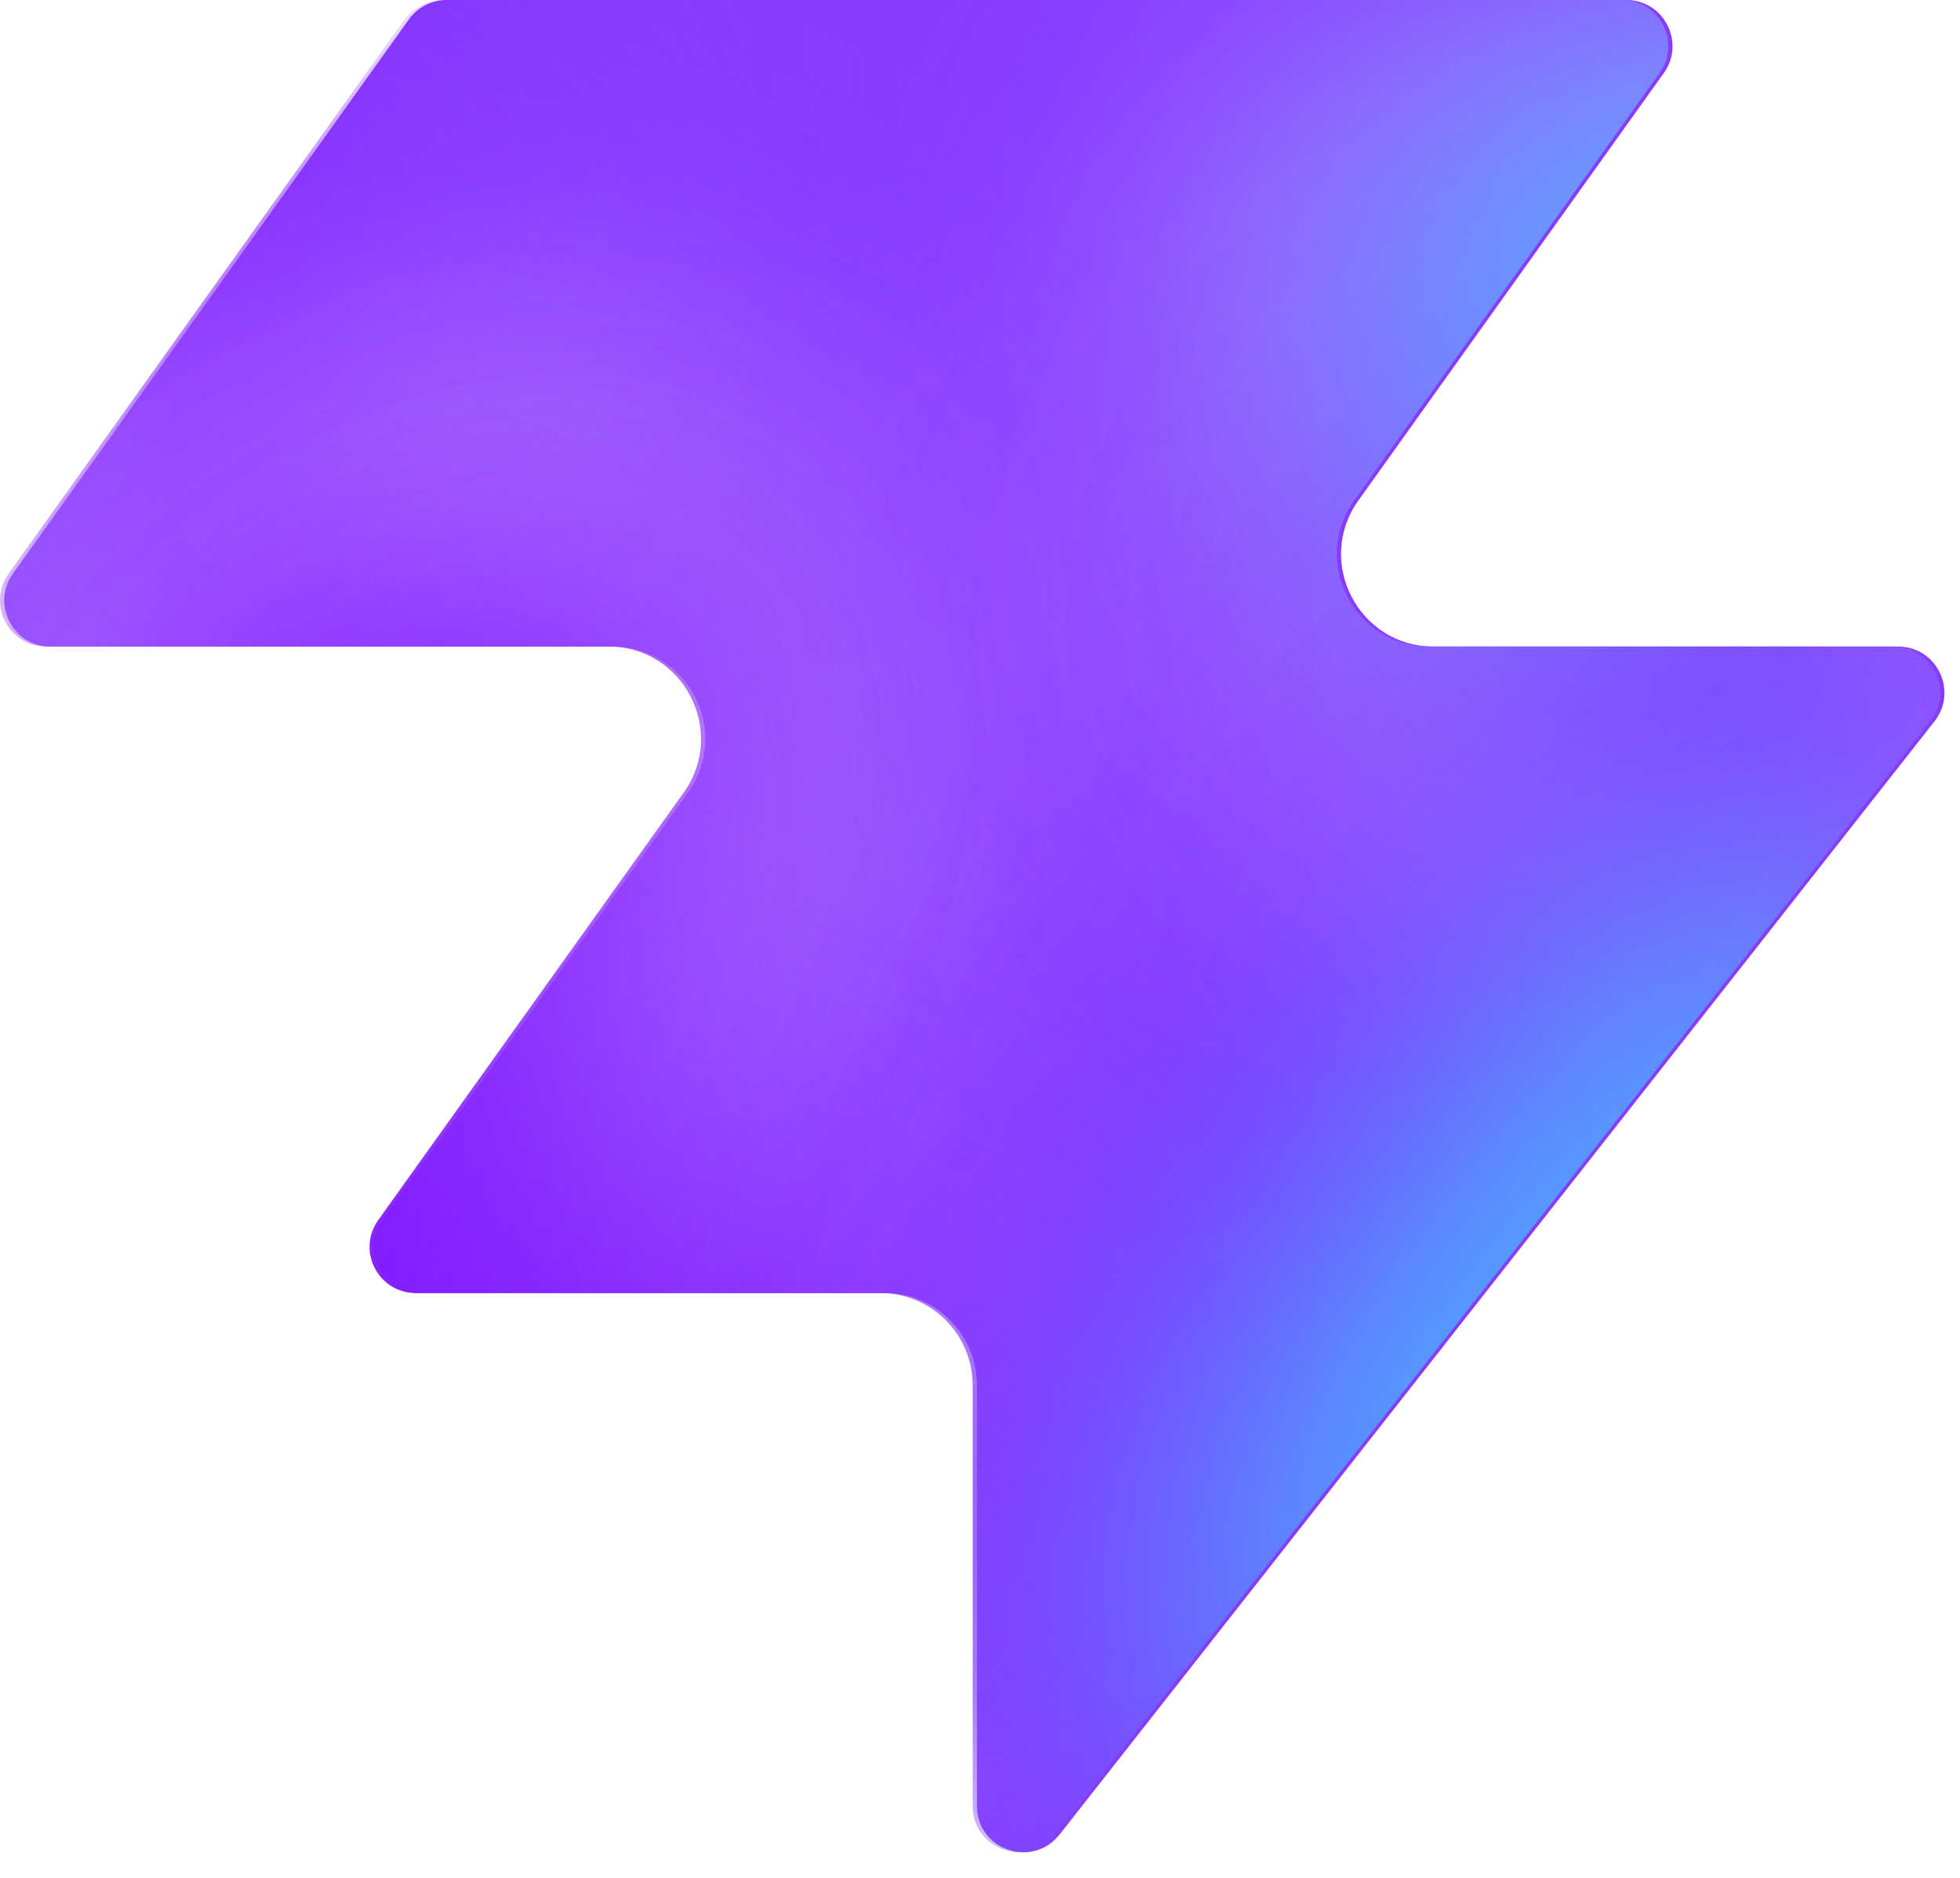
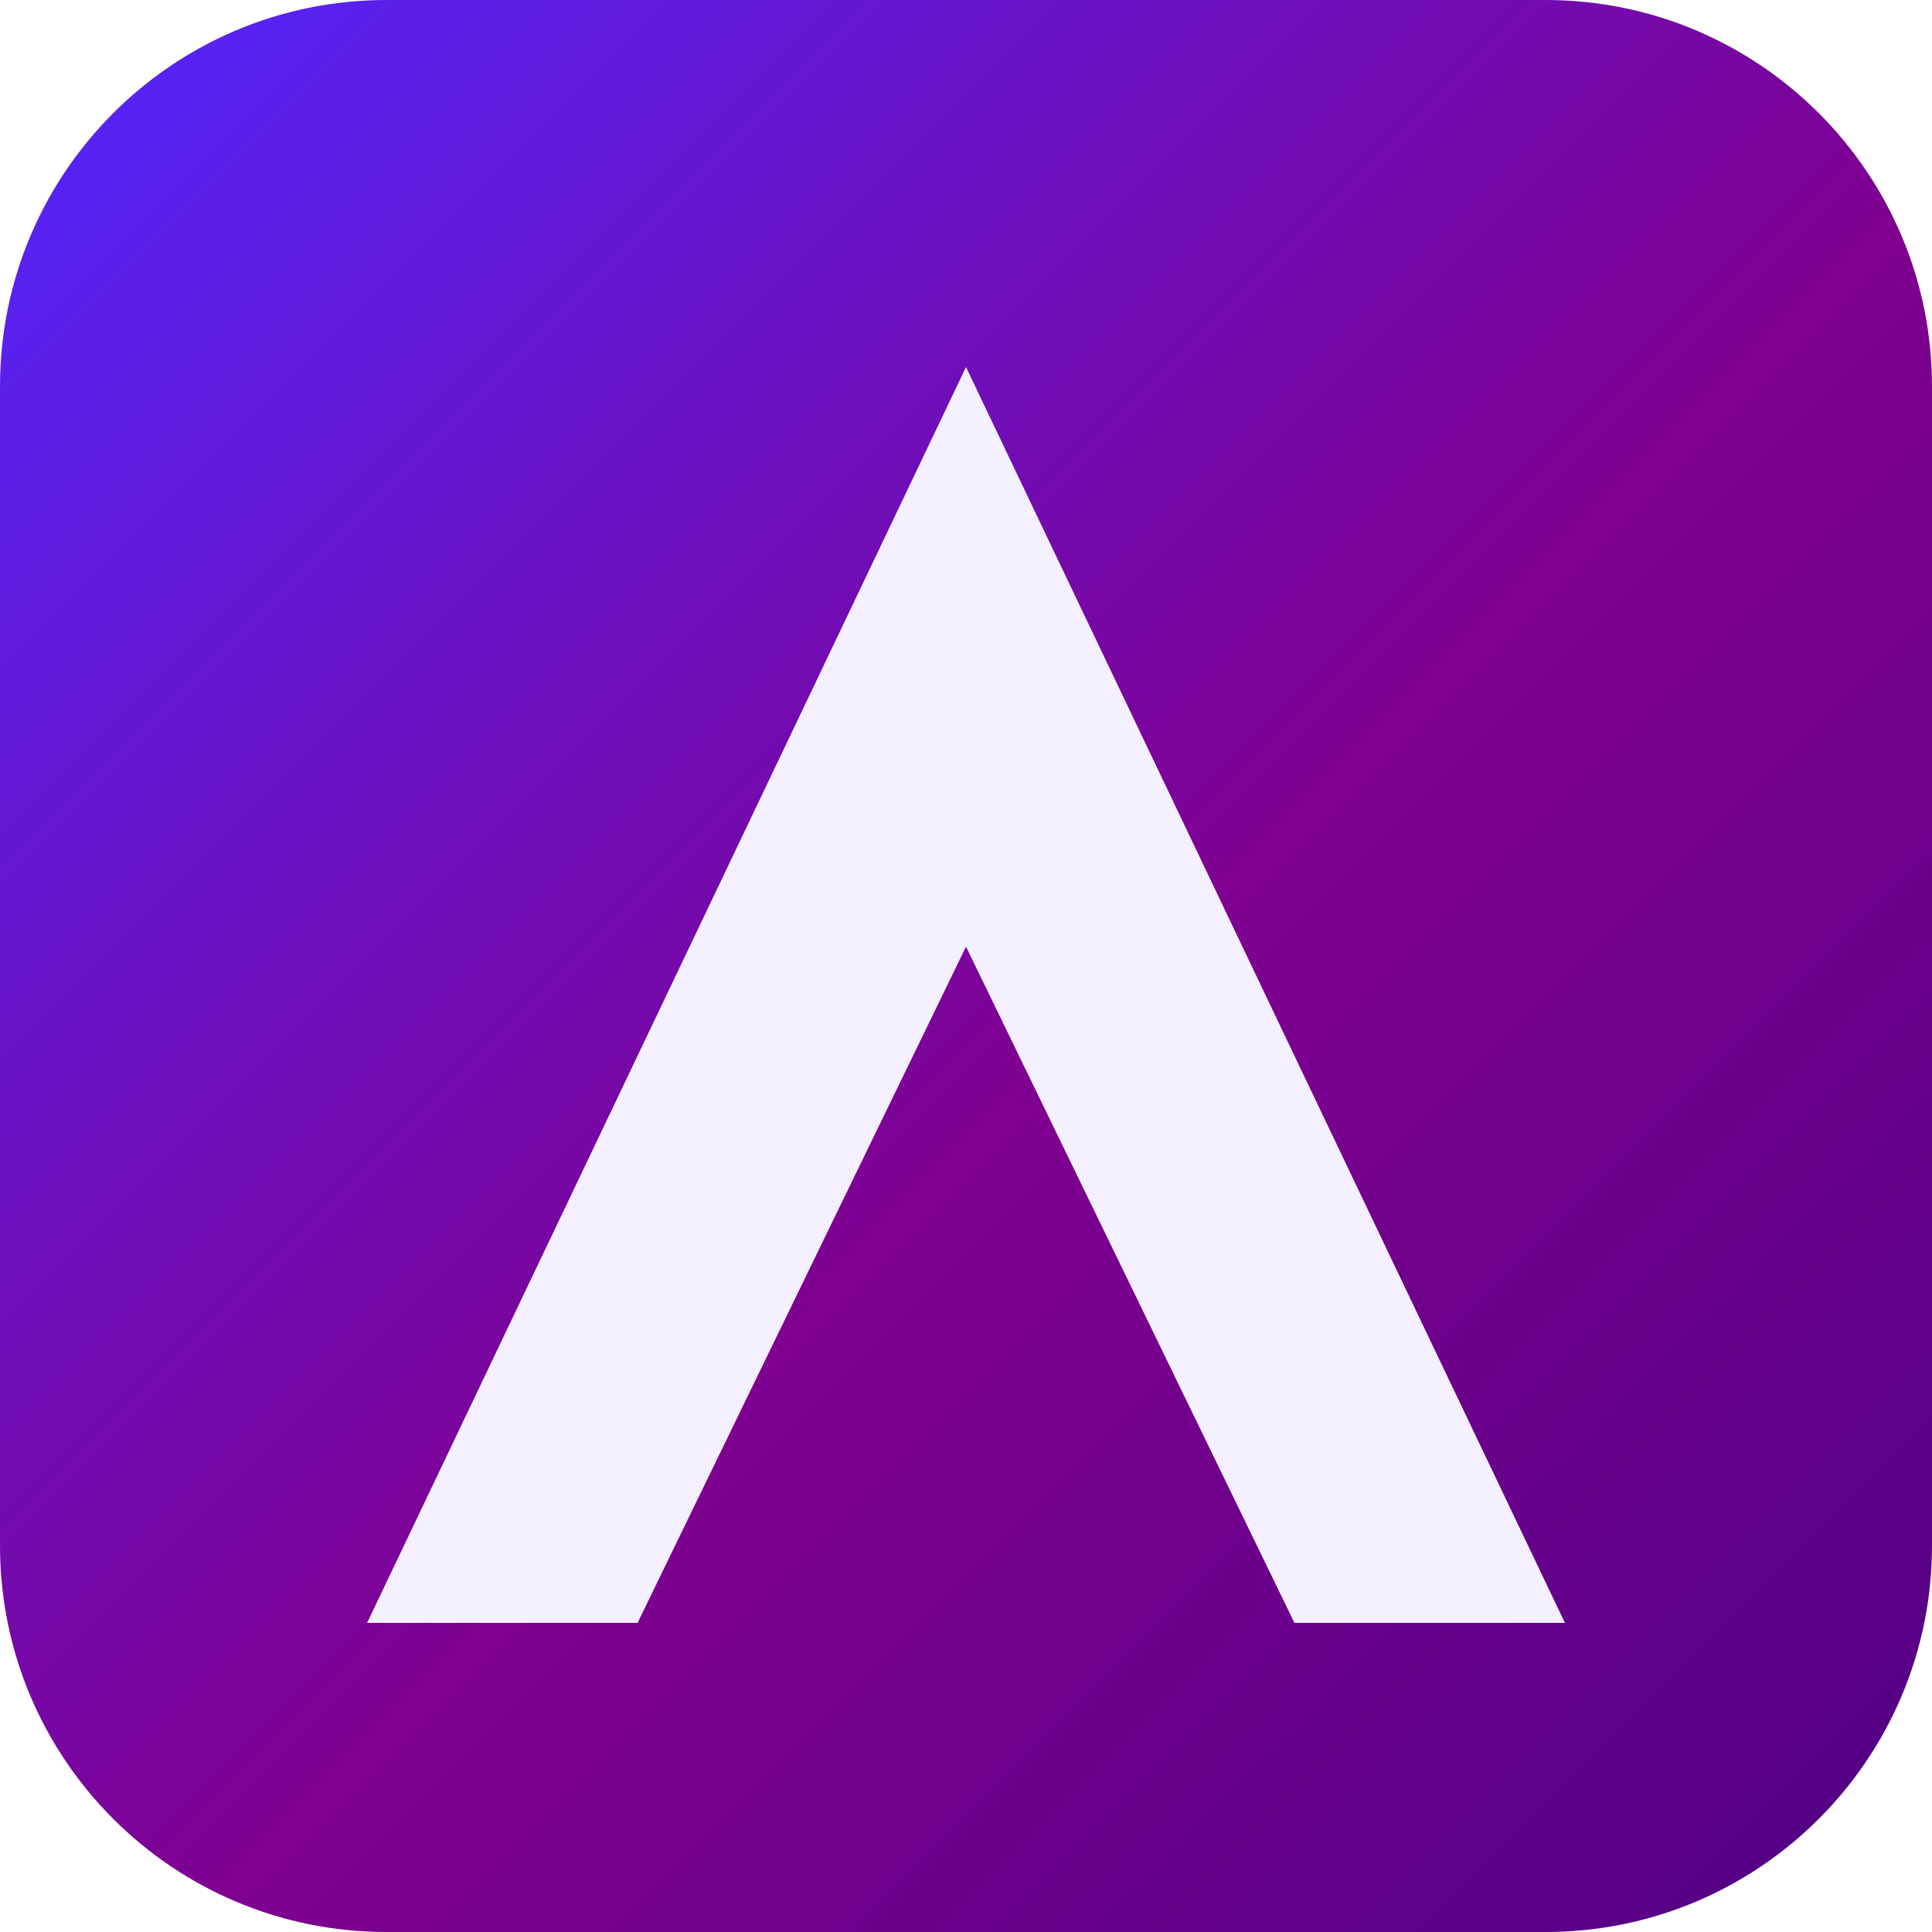
- <svg xmlns="http://www.w3.org/2000/svg" width="48" height="46" fill="none" viewBox="0 0 48 46">
-   <path fill="#863bff" d="M25.946 44.938c-.664.845-2.021.375-2.021-.698V33.937a2.26 2.26 0 0 0-2.262-2.262H10.287c-.92 0-1.456-1.04-.92-1.788l7.48-10.471c1.07-1.497 0-3.578-1.842-3.578H1.237c-.92 0-1.456-1.04-.92-1.788L10.013.474c.214-.297.556-.474.92-.474h28.894c.92 0 1.456 1.04.92 1.788l-7.48 10.471c-1.07 1.498 0 3.579 1.842 3.579h11.377c.943 0 1.473 1.088.89 1.83L25.947 44.94z" style="fill:#863bff;fill:color(display-p3 .525 .23 1);fill-opacity:1" />
-   <mask id="a" width="48" height="46" x="0" y="0" maskUnits="userSpaceOnUse" style="mask-type:alpha">
-     <path fill="#000" d="M25.842 44.938c-.664.844-2.021.375-2.021-.698V33.937a2.26 2.26 0 0 0-2.262-2.262H10.183c-.92 0-1.456-1.04-.92-1.788l7.48-10.471c1.07-1.498 0-3.579-1.842-3.579H1.133c-.92 0-1.456-1.04-.92-1.787L9.91.473c.214-.297.556-.474.92-.474h28.894c.92 0 1.456 1.04.92 1.788l-7.48 10.471c-1.07 1.498 0 3.578 1.842 3.578h11.377c.943 0 1.473 1.088.89 1.832L25.843 44.94z" style="fill:#000;fill-opacity:1" />
-   </mask>
-   <g mask="url(#a)">
-     <g filter="url(#b)">
-       <ellipse cx="5.508" cy="14.704" fill="#ede6ff" rx="5.508" ry="14.704" style="fill:#ede6ff;fill:color(display-p3 .927 .903 1);fill-opacity:1" transform="matrix(.00324 1 1 -.00324 -4.47 31.516)" />
-     </g>
-     <g filter="url(#c)">
-       <ellipse cx="10.399" cy="29.851" fill="#ede6ff" rx="10.399" ry="29.851" style="fill:#ede6ff;fill:color(display-p3 .927 .903 1);fill-opacity:1" transform="matrix(.00324 1 1 -.00324 -39.328 7.883)" />
-     </g>
-     <g filter="url(#d)">
-       <ellipse cx="5.508" cy="30.487" fill="#7e14ff" rx="5.508" ry="30.487" style="fill:#7e14ff;fill:color(display-p3 .492 .077 1);fill-opacity:1" transform="rotate(89.814 -25.913 -14.639)scale(1 -1)" />
-     </g>
-     <g filter="url(#e)">
-       <ellipse cx="5.508" cy="30.599" fill="#7e14ff" rx="5.508" ry="30.599" style="fill:#7e14ff;fill:color(display-p3 .492 .077 1);fill-opacity:1" transform="rotate(89.814 -32.644 -3.334)scale(1 -1)" />
-     </g>
-     <g filter="url(#f)">
-       <ellipse cx="5.508" cy="30.599" fill="#7e14ff" rx="5.508" ry="30.599" style="fill:#7e14ff;fill:color(display-p3 .492 .077 1);fill-opacity:1" transform="matrix(.00324 1 1 -.00324 -34.34 30.47)" />
-     </g>
-     <g filter="url(#g)">
-       <ellipse cx="14.072" cy="22.078" fill="#ede6ff" rx="14.072" ry="22.078" style="fill:#ede6ff;fill:color(display-p3 .927 .903 1);fill-opacity:1" transform="rotate(93.35 24.506 48.493)scale(-1 1)" />
-     </g>
-     <g filter="url(#h)">
-       <ellipse cx="3.47" cy="21.501" fill="#7e14ff" rx="3.47" ry="21.501" style="fill:#7e14ff;fill:color(display-p3 .492 .077 1);fill-opacity:1" transform="rotate(89.009 28.708 47.59)scale(-1 1)" />
-     </g>
-     <g filter="url(#i)">
-       <ellipse cx="3.47" cy="21.501" fill="#7e14ff" rx="3.47" ry="21.501" style="fill:#7e14ff;fill:color(display-p3 .492 .077 1);fill-opacity:1" transform="rotate(89.009 28.708 47.59)scale(-1 1)" />
-     </g>
-     <g filter="url(#j)">
-       <ellipse cx=".387" cy="8.972" fill="#7e14ff" rx="4.407" ry="29.108" style="fill:#7e14ff;fill:color(display-p3 .492 .077 1);fill-opacity:1" transform="rotate(39.51 .387 8.972)" />
-     </g>
-     <g filter="url(#k)">
-       <ellipse cx="47.523" cy="-6.092" fill="#7e14ff" rx="4.407" ry="29.108" style="fill:#7e14ff;fill:color(display-p3 .492 .077 1);fill-opacity:1" transform="rotate(37.892 47.523 -6.092)" />
-     </g>
-     <g filter="url(#l)">
-       <ellipse cx="41.412" cy="6.333" fill="#47bfff" rx="5.971" ry="9.665" style="fill:#47bfff;fill:color(display-p3 .28 .748 1);fill-opacity:1" transform="rotate(37.892 41.412 6.333)" />
-     </g>
-     <g filter="url(#m)">
-       <ellipse cx="-1.879" cy="38.332" fill="#7e14ff" rx="4.407" ry="29.108" style="fill:#7e14ff;fill:color(display-p3 .492 .077 1);fill-opacity:1" transform="rotate(37.892 -1.88 38.332)" />
-     </g>
-     <g filter="url(#n)">
-       <ellipse cx="-1.879" cy="38.332" fill="#7e14ff" rx="4.407" ry="29.108" style="fill:#7e14ff;fill:color(display-p3 .492 .077 1);fill-opacity:1" transform="rotate(37.892 -1.88 38.332)" />
-     </g>
-     <g filter="url(#o)">
-       <ellipse cx="35.651" cy="29.907" fill="#7e14ff" rx="4.407" ry="29.108" style="fill:#7e14ff;fill:color(display-p3 .492 .077 1);fill-opacity:1" transform="rotate(37.892 35.651 29.907)" />
-     </g>
-     <g filter="url(#p)">
-       <ellipse cx="38.418" cy="32.4" fill="#47bfff" rx="5.971" ry="15.297" style="fill:#47bfff;fill:color(display-p3 .28 .748 1);fill-opacity:1" transform="rotate(37.892 38.418 32.4)" />
-     </g>
-   </g>
+ <svg xmlns="http://www.w3.org/2000/svg" width="45" height="45" viewBox="0 0 200 200" role="img" aria-label="Ícono lambda de LaMDHA">
  <defs>
-     <filter id="b" width="60.045" height="41.654" x="-19.77" y="16.149" color-interpolation-filters="sRGB" filterUnits="userSpaceOnUse">
-       <feFlood flood-opacity="0" result="BackgroundImageFix" />
-       <feBlend in="SourceGraphic" in2="BackgroundImageFix" result="shape" />
-       <feGaussianBlur result="effect1_foregroundBlur_2002_17158" stdDeviation="7.659" />
-     </filter>
-     <filter id="c" width="90.34" height="51.437" x="-54.613" y="-7.533" color-interpolation-filters="sRGB" filterUnits="userSpaceOnUse">
-       <feFlood flood-opacity="0" result="BackgroundImageFix" />
-       <feBlend in="SourceGraphic" in2="BackgroundImageFix" result="shape" />
-       <feGaussianBlur result="effect1_foregroundBlur_2002_17158" stdDeviation="7.659" />
-     </filter>
-     <filter id="d" width="79.355" height="29.4" x="-49.64" y="2.03" color-interpolation-filters="sRGB" filterUnits="userSpaceOnUse">
-       <feFlood flood-opacity="0" result="BackgroundImageFix" />
-       <feBlend in="SourceGraphic" in2="BackgroundImageFix" result="shape" />
-       <feGaussianBlur result="effect1_foregroundBlur_2002_17158" stdDeviation="4.596" />
-     </filter>
-     <filter id="e" width="79.579" height="29.4" x="-45.045" y="20.029" color-interpolation-filters="sRGB" filterUnits="userSpaceOnUse">
-       <feFlood flood-opacity="0" result="BackgroundImageFix" />
-       <feBlend in="SourceGraphic" in2="BackgroundImageFix" result="shape" />
-       <feGaussianBlur result="effect1_foregroundBlur_2002_17158" stdDeviation="4.596" />
-     </filter>
-     <filter id="f" width="79.579" height="29.4" x="-43.513" y="21.178" color-interpolation-filters="sRGB" filterUnits="userSpaceOnUse">
-       <feFlood flood-opacity="0" result="BackgroundImageFix" />
-       <feBlend in="SourceGraphic" in2="BackgroundImageFix" result="shape" />
-       <feGaussianBlur result="effect1_foregroundBlur_2002_17158" stdDeviation="4.596" />
-     </filter>
-     <filter id="g" width="74.749" height="58.852" x="15.756" y="-17.901" color-interpolation-filters="sRGB" filterUnits="userSpaceOnUse">
-       <feFlood flood-opacity="0" result="BackgroundImageFix" />
-       <feBlend in="SourceGraphic" in2="BackgroundImageFix" result="shape" />
-       <feGaussianBlur result="effect1_foregroundBlur_2002_17158" stdDeviation="7.659" />
-     </filter>
-     <filter id="h" width="61.377" height="25.362" x="23.548" y="2.284" color-interpolation-filters="sRGB" filterUnits="userSpaceOnUse">
-       <feFlood flood-opacity="0" result="BackgroundImageFix" />
-       <feBlend in="SourceGraphic" in2="BackgroundImageFix" result="shape" />
-       <feGaussianBlur result="effect1_foregroundBlur_2002_17158" stdDeviation="4.596" />
-     </filter>
-     <filter id="i" width="61.377" height="25.362" x="23.548" y="2.284" color-interpolation-filters="sRGB" filterUnits="userSpaceOnUse">
-       <feFlood flood-opacity="0" result="BackgroundImageFix" />
-       <feBlend in="SourceGraphic" in2="BackgroundImageFix" result="shape" />
-       <feGaussianBlur result="effect1_foregroundBlur_2002_17158" stdDeviation="4.596" />
-     </filter>
-     <filter id="j" width="56.045" height="63.649" x="-27.636" y="-22.853" color-interpolation-filters="sRGB" filterUnits="userSpaceOnUse">
-       <feFlood flood-opacity="0" result="BackgroundImageFix" />
-       <feBlend in="SourceGraphic" in2="BackgroundImageFix" result="shape" />
-       <feGaussianBlur result="effect1_foregroundBlur_2002_17158" stdDeviation="4.596" />
-     </filter>
-     <filter id="k" width="54.814" height="64.646" x="20.116" y="-38.415" color-interpolation-filters="sRGB" filterUnits="userSpaceOnUse">
-       <feFlood flood-opacity="0" result="BackgroundImageFix" />
-       <feBlend in="SourceGraphic" in2="BackgroundImageFix" result="shape" />
-       <feGaussianBlur result="effect1_foregroundBlur_2002_17158" stdDeviation="4.596" />
-     </filter>
-     <filter id="l" width="33.541" height="35.313" x="24.641" y="-11.323" color-interpolation-filters="sRGB" filterUnits="userSpaceOnUse">
-       <feFlood flood-opacity="0" result="BackgroundImageFix" />
-       <feBlend in="SourceGraphic" in2="BackgroundImageFix" result="shape" />
-       <feGaussianBlur result="effect1_foregroundBlur_2002_17158" stdDeviation="4.596" />
-     </filter>
-     <filter id="m" width="54.814" height="64.646" x="-29.286" y="6.009" color-interpolation-filters="sRGB" filterUnits="userSpaceOnUse">
-       <feFlood flood-opacity="0" result="BackgroundImageFix" />
-       <feBlend in="SourceGraphic" in2="BackgroundImageFix" result="shape" />
-       <feGaussianBlur result="effect1_foregroundBlur_2002_17158" stdDeviation="4.596" />
-     </filter>
-     <filter id="n" width="54.814" height="64.646" x="-29.286" y="6.009" color-interpolation-filters="sRGB" filterUnits="userSpaceOnUse">
-       <feFlood flood-opacity="0" result="BackgroundImageFix" />
-       <feBlend in="SourceGraphic" in2="BackgroundImageFix" result="shape" />
-       <feGaussianBlur result="effect1_foregroundBlur_2002_17158" stdDeviation="4.596" />
-     </filter>
-     <filter id="o" width="54.814" height="64.646" x="8.244" y="-2.416" color-interpolation-filters="sRGB" filterUnits="userSpaceOnUse">
-       <feFlood flood-opacity="0" result="BackgroundImageFix" />
-       <feBlend in="SourceGraphic" in2="BackgroundImageFix" result="shape" />
-       <feGaussianBlur result="effect1_foregroundBlur_2002_17158" stdDeviation="4.596" />
-     </filter>
-     <filter id="p" width="39.409" height="43.623" x="18.713" y="10.588" color-interpolation-filters="sRGB" filterUnits="userSpaceOnUse">
-       <feFlood flood-opacity="0" result="BackgroundImageFix" />
-       <feBlend in="SourceGraphic" in2="BackgroundImageFix" result="shape" />
-       <feGaussianBlur result="effect1_foregroundBlur_2002_17158" stdDeviation="4.596" />
-     </filter>
+     <linearGradient id="badgeGrad" x1="0" y1="0" x2="1" y2="1">
+       <stop offset="0%" stop-color="#5227FF" />
+       <stop offset="55%" stop-color="#7F0090" />
+       <stop offset="100%" stop-color="#4F0084" />
+     </linearGradient>
  </defs>
+   <rect x="0" y="0" width="200" height="200" rx="40" fill="url(#badgeGrad)" />
+   <path d="M100,38 L38,168 L66,168 L100,98 L134,168 L162,168 Z" fill="#F5F0FF" />
</svg>
